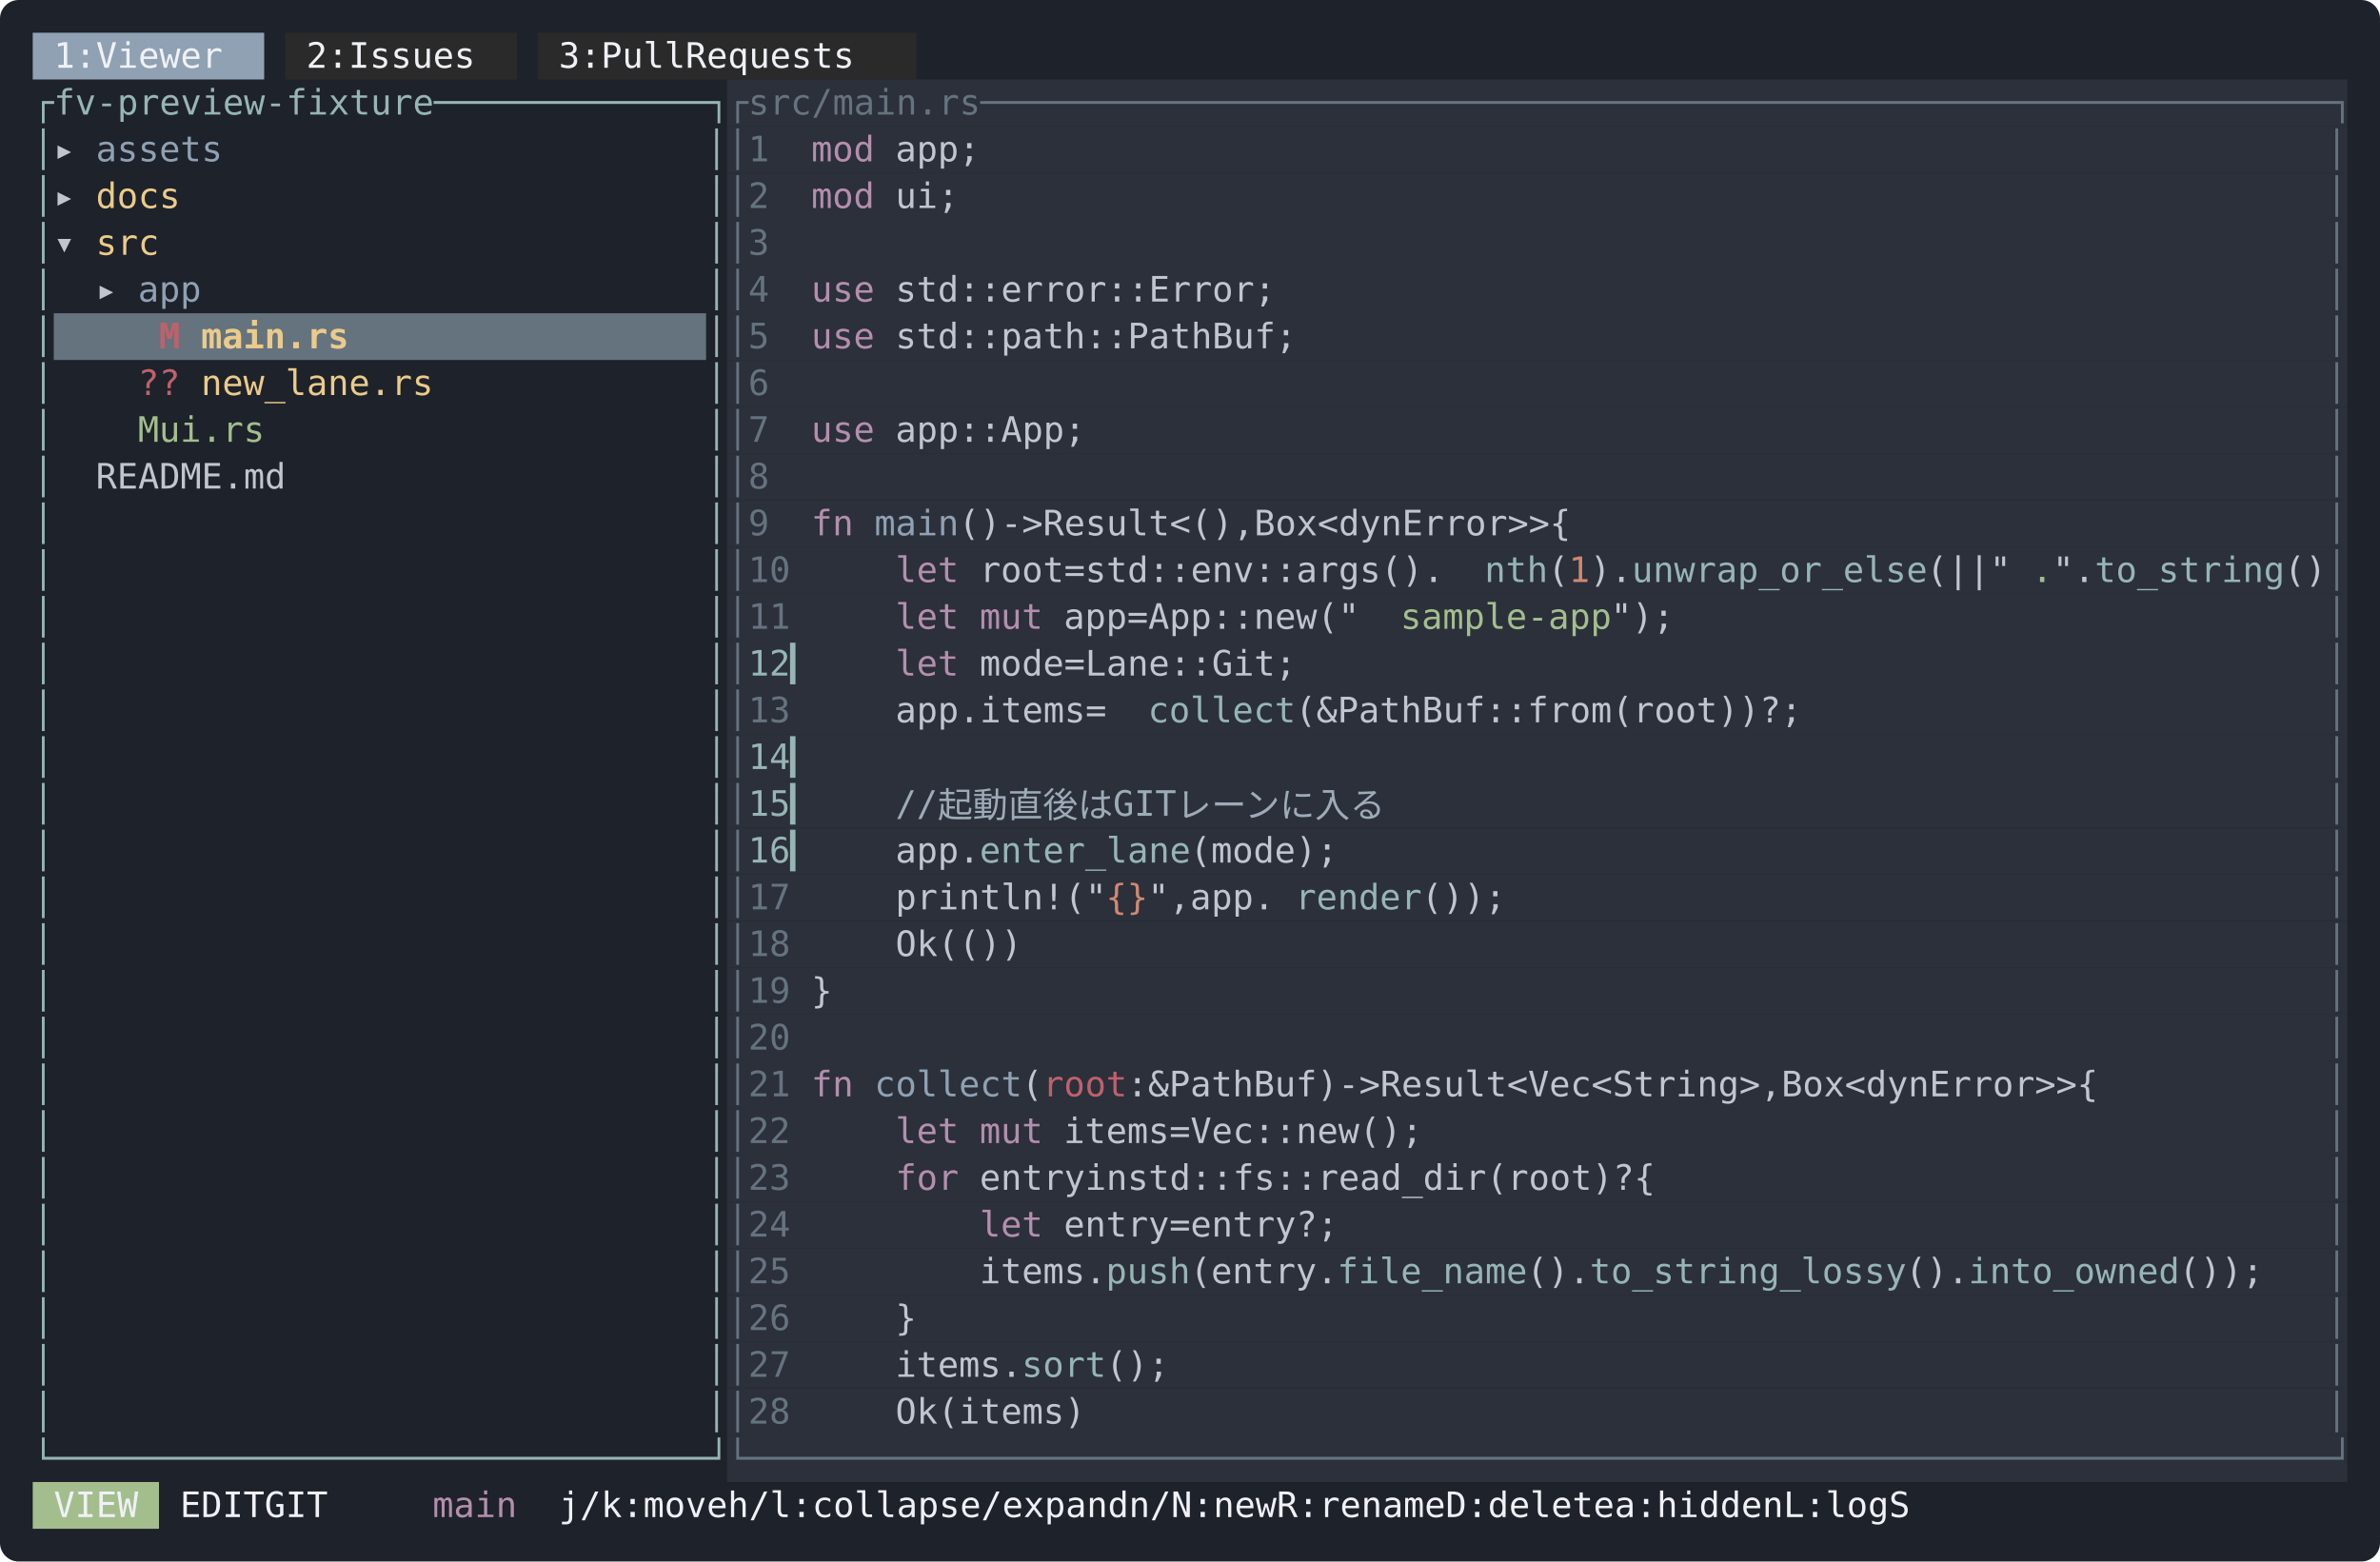
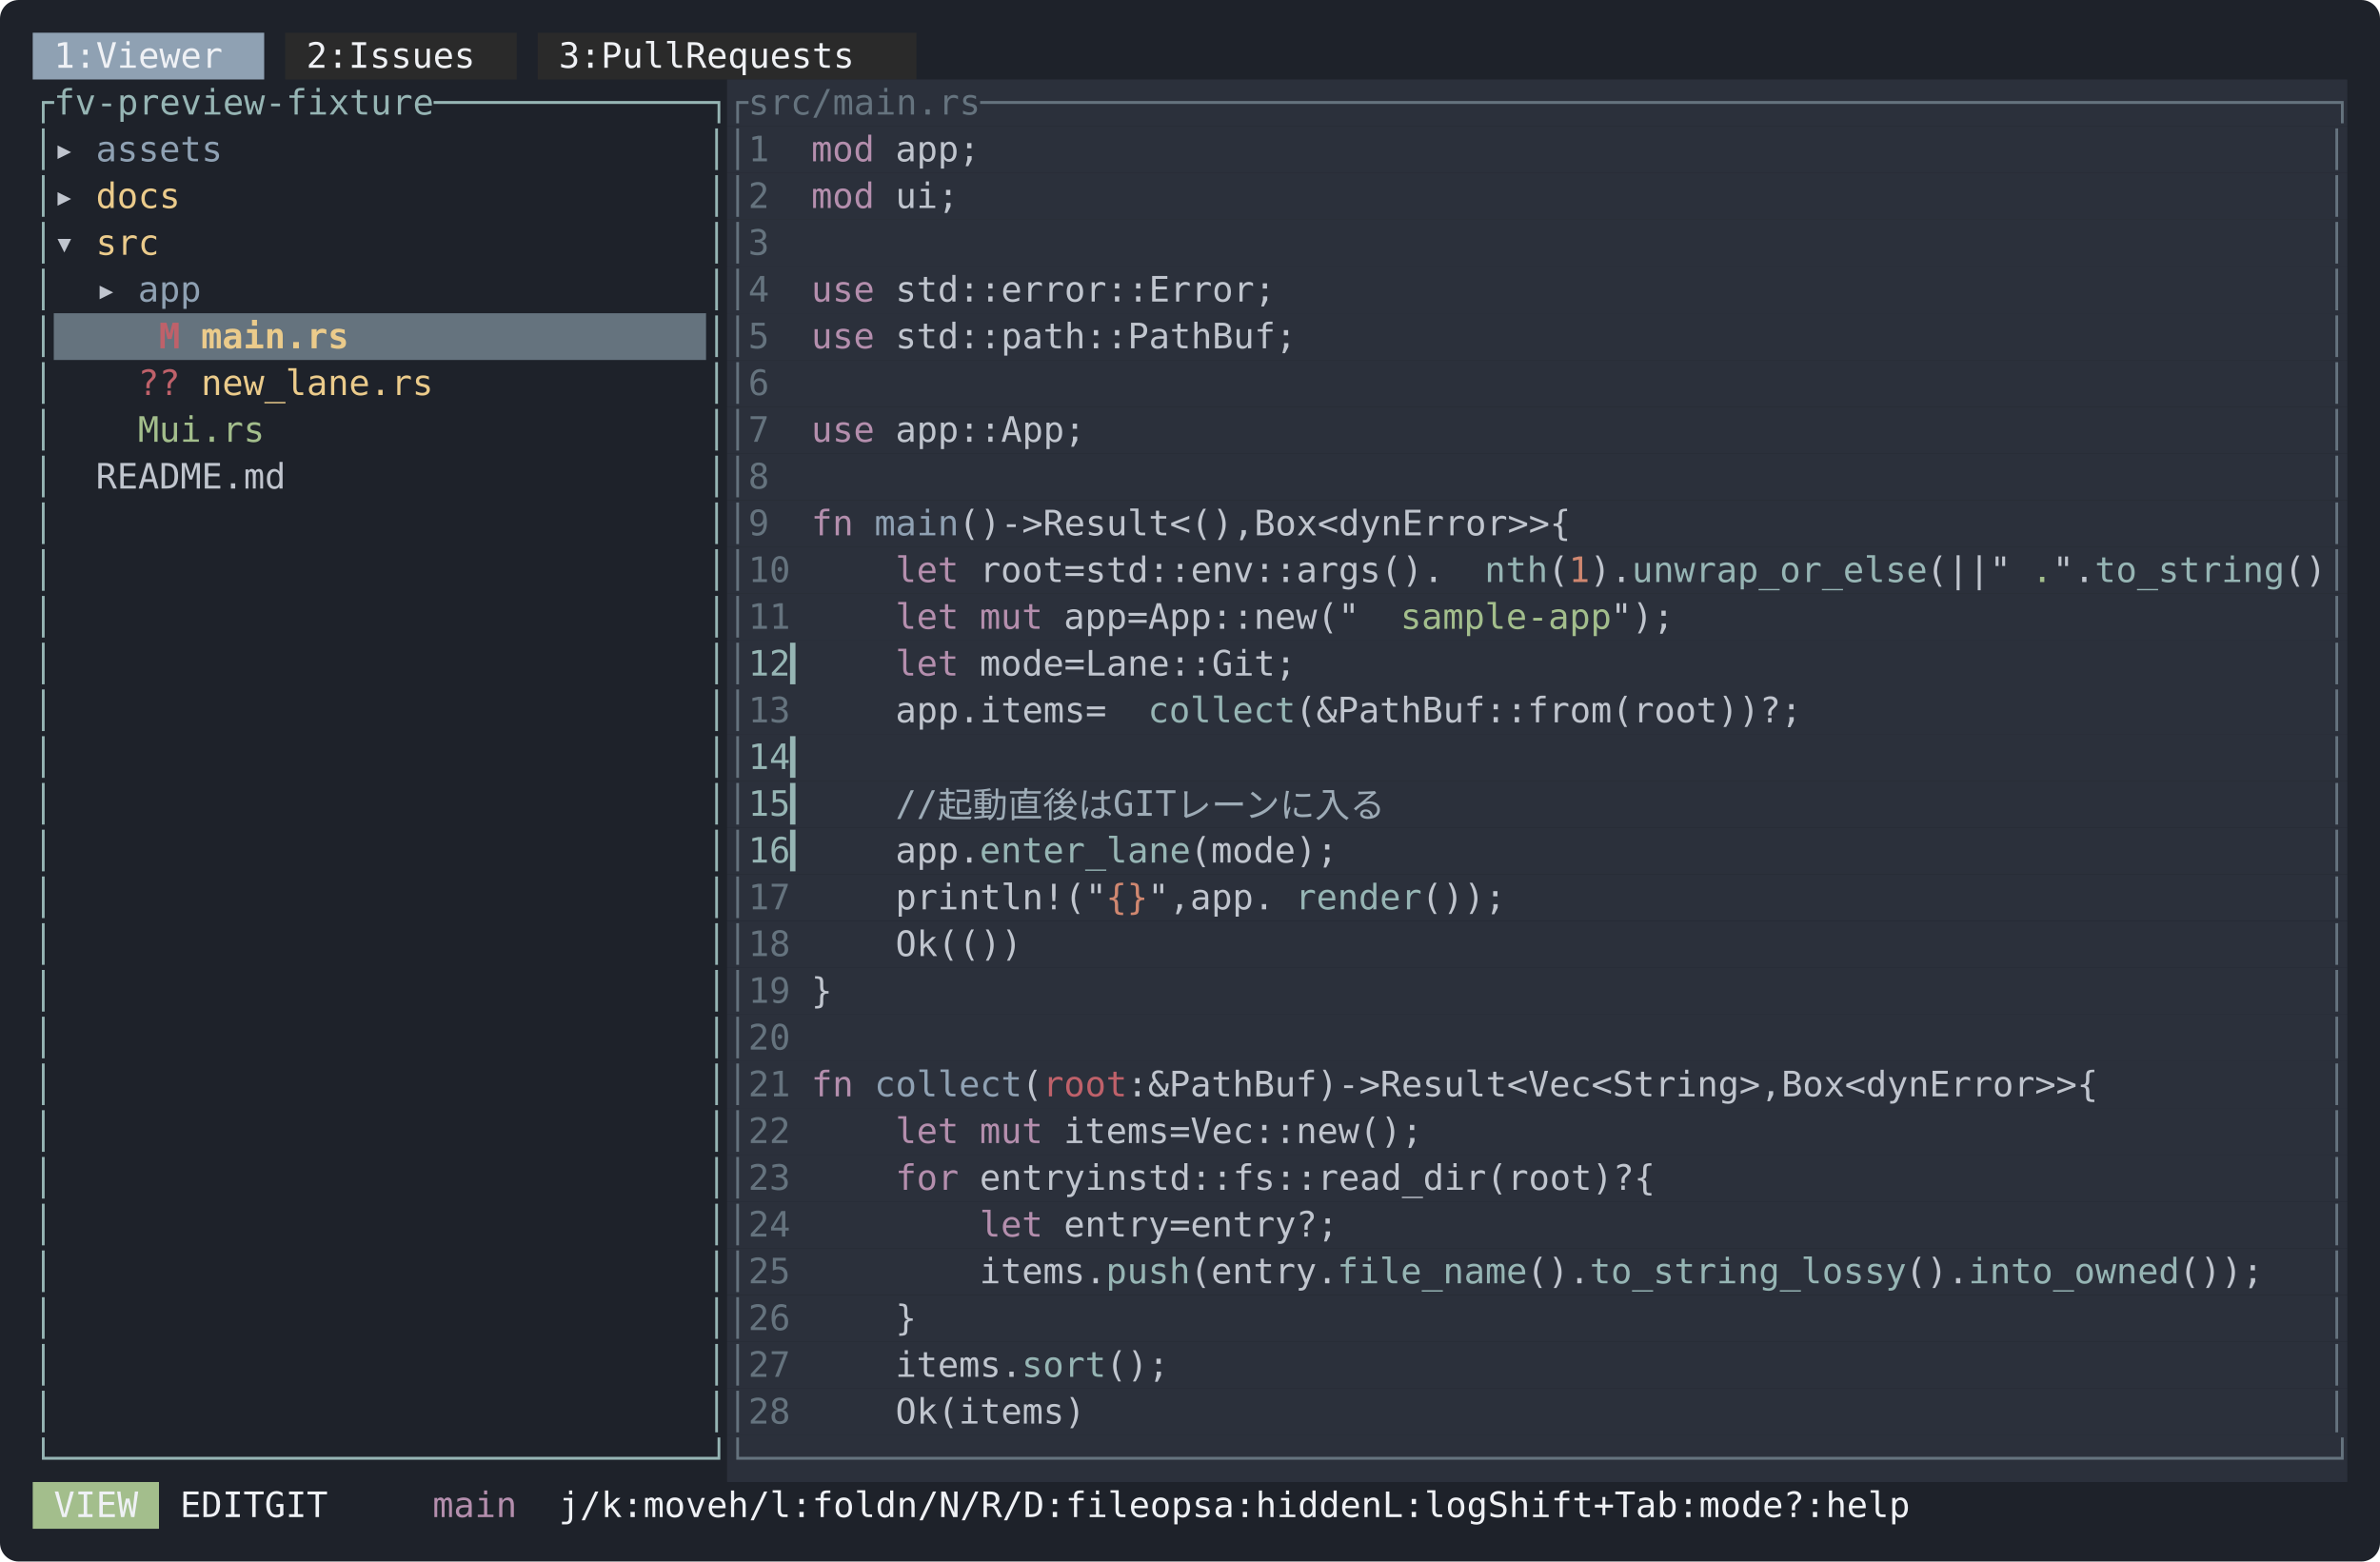
<svg xmlns="http://www.w3.org/2000/svg" width="1018" height="668" viewBox="0 0 1018 668" font-family="ui-monospace, SFMono-Regular, Menlo, Consolas, 'DejaVu Sans Mono', monospace" font-size="15">
  <rect width="1018" height="668" rx="8" fill="#1e222a" />
  <rect x="14" y="14" width="99" height="20" fill="#8fa1b3" />
  <rect x="122" y="14" width="99" height="20" fill="#2a2a2a" />
  <rect x="230" y="14" width="162" height="20" fill="#2a2a2a" />
  <text x="23 32 50 59 68 77 86 95" y="29" fill="#eff1f5">1:Viewer</text>
  <text x="131 140 158 167 176 185 194 203" y="29" fill="#eff1f5">2:Issues</text>
  <text x="239 248 266 275 284 293 311 320 329 338 347 356 365 374" y="29" fill="#eff1f5">3:PullRequests</text>
  <rect x="311" y="34" width="693" height="20" fill="#2b303b" />
  <text x="14 23 32 41 50 59 68 77 86 95 104 113 122 131 140 149 158 167 176 185 194 203 212 221 230 239 248 257 266 275 284 293 302" y="49" fill="#96b5b4">┌fv-preview-fixture─────────────┐</text>
  <text x="311 320 329 338 347 356 365 374 383 392 401 410 419 428 437 446 455 464 473 482 491 500 509 518 527 536 545 554 563 572 581 590 599 608 617 626 635 644 653 662 671 680 689 698 707 716 725 734 743 752 761 770 779 788 797 806 815 824 833 842 851 860 869 878 887 896 905 914 923 932 941 950 959 968 977 986 995" y="49" fill="#65737e">┌src/main.rs────────────────────────────────────────────────────────────────┐</text>
  <rect x="311" y="54" width="693" height="20" fill="#2b303b" />
  <text x="14" y="69" fill="#96b5b4">│</text>
  <text x="23" y="69" fill="#c0c5ce">▸</text>
  <text x="41 50 59 68 77 86" y="69" fill="#8fa1b3">assets</text>
  <text x="302" y="69" fill="#96b5b4">│</text>
  <text x="311 329" y="69" fill="#65737e">│1</text>
  <text x="347 356 365" y="69" fill="#b48ead">mod</text>
  <text x="383 392 401 410" y="69" fill="#c0c5ce">app;</text>
  <text x="995" y="69" fill="#65737e">│</text>
  <rect x="311" y="74" width="693" height="20" fill="#2b303b" />
  <text x="14" y="89" fill="#96b5b4">│</text>
  <text x="23" y="89" fill="#c0c5ce">▸</text>
  <text x="41 50 59 68" y="89" fill="#ebcb8b">docs</text>
  <text x="302" y="89" fill="#96b5b4">│</text>
  <text x="311 329" y="89" fill="#65737e">│2</text>
  <text x="347 356 365" y="89" fill="#b48ead">mod</text>
  <text x="383 392 401" y="89" fill="#c0c5ce">ui;</text>
  <text x="995" y="89" fill="#65737e">│</text>
  <rect x="311" y="94" width="693" height="20" fill="#2b303b" />
  <text x="14" y="109" fill="#96b5b4">│</text>
  <text x="23" y="109" fill="#c0c5ce">▾</text>
  <text x="41 50 59" y="109" fill="#ebcb8b">src</text>
  <text x="302" y="109" fill="#96b5b4">│</text>
  <text x="311 329" y="109" fill="#65737e">│3</text>
  <text x="995" y="109" fill="#65737e">│</text>
  <rect x="311" y="114" width="693" height="20" fill="#2b303b" />
  <text x="14" y="129" fill="#96b5b4">│</text>
  <text x="41" y="129" fill="#c0c5ce">▸</text>
  <text x="59 68 77" y="129" fill="#8fa1b3">app</text>
  <text x="302" y="129" fill="#96b5b4">│</text>
  <text x="311 329" y="129" fill="#65737e">│4</text>
  <text x="347 356 365" y="129" fill="#b48ead">use</text>
  <text x="383 392 401 410 419 428 437 446 455 464 473 482 491 500 509 518 527 536" y="129" fill="#c0c5ce">std::error::Error;</text>
  <text x="995" y="129" fill="#65737e">│</text>
  <rect x="23" y="134" width="279" height="20" fill="#65737e" />
  <rect x="311" y="134" width="693" height="20" fill="#2b303b" />
  <text x="14" y="149" fill="#96b5b4">│</text>
  <text x="68" y="149" fill="#bf616a" font-weight="bold">M</text>
  <text x="86 95 104 113 122 131 140" y="149" fill="#ebcb8b" font-weight="bold">main.rs</text>
  <text x="302" y="149" fill="#96b5b4">│</text>
  <text x="311 329" y="149" fill="#65737e">│5</text>
  <text x="347 356 365" y="149" fill="#b48ead">use</text>
  <text x="383 392 401 410 419 428 437 446 455 464 473 482 491 500 509 518 527 536 545" y="149" fill="#c0c5ce">std::path::PathBuf;</text>
  <text x="995" y="149" fill="#65737e">│</text>
  <rect x="311" y="154" width="693" height="20" fill="#2b303b" />
  <text x="14" y="169" fill="#96b5b4">│</text>
  <text x="59 68" y="169" fill="#bf616a">??</text>
  <text x="86 95 104 113 122 131 140 149 158 167 176" y="169" fill="#ebcb8b">new_lane.rs</text>
  <text x="302" y="169" fill="#96b5b4">│</text>
  <text x="311 329" y="169" fill="#65737e">│6</text>
  <text x="995" y="169" fill="#65737e">│</text>
  <rect x="311" y="174" width="693" height="20" fill="#2b303b" />
  <text x="14" y="189" fill="#96b5b4">│</text>
  <text x="59 86 95 104 113 122" y="189" fill="#a3be8c">Mui.rs</text>
  <text x="302" y="189" fill="#96b5b4">│</text>
  <text x="311 329" y="189" fill="#65737e">│7</text>
  <text x="347 356 365" y="189" fill="#b48ead">use</text>
  <text x="383 392 401 410 419 428 437 446 455" y="189" fill="#c0c5ce">app::App;</text>
  <text x="995" y="189" fill="#65737e">│</text>
  <rect x="311" y="194" width="693" height="20" fill="#2b303b" />
  <text x="14" y="209" fill="#96b5b4">│</text>
  <text x="41 50 59 68 77 86 95 104 113" y="209" fill="#c0c5ce">README.md</text>
  <text x="302" y="209" fill="#96b5b4">│</text>
  <text x="311 329" y="209" fill="#65737e">│8</text>
  <text x="995" y="209" fill="#65737e">│</text>
  <rect x="311" y="214" width="693" height="20" fill="#2b303b" />
  <text x="14" y="229" fill="#96b5b4">│</text>
  <text x="302" y="229" fill="#96b5b4">│</text>
  <text x="311 329" y="229" fill="#65737e">│9</text>
  <text x="347 356" y="229" fill="#b48ead">fn</text>
  <text x="374 383 392 401" y="229" fill="#8fa1b3">main</text>
  <text x="410 419 437 446 464 473 482 491 500 509 518 527 536 545 563 572 581 590 599 608 617 635 644 653 662 671 680 689 707" y="229" fill="#c0c5ce">()-&gt;Result&lt;(),Box&lt;dynError&gt;&gt;{</text>
  <text x="995" y="229" fill="#65737e">│</text>
  <rect x="311" y="234" width="693" height="20" fill="#2b303b" />
  <text x="14" y="249" fill="#96b5b4">│</text>
  <text x="302" y="249" fill="#96b5b4">│</text>
  <text x="311 320 329" y="249" fill="#65737e">│10</text>
  <text x="383 392 401" y="249" fill="#b48ead">let</text>
  <text x="419 428 437 446 464 482 491 500 509 518 527 536 545 554 563 572 581 590 599 608 617 626" y="249" fill="#c0c5ce">root=std::env::args().</text>
  <text x="635 644 653" y="249" fill="#96b5b4">nth</text>
  <text x="662" y="249" fill="#c0c5ce">(</text>
  <text x="671" y="249" fill="#d08770">1</text>
  <text x="680 689" y="249" fill="#c0c5ce">).</text>
  <text x="698 707 716 725 734 743 752 761 770 779 788 797 806 815" y="249" fill="#96b5b4">unwrap_or_else</text>
  <text x="824 833 842 860" y="249" fill="#c0c5ce">(||"</text>
  <text x="869" y="249" fill="#a3be8c">.</text>
  <text x="878 887" y="249" fill="#c0c5ce">".</text>
  <text x="896 905 914 923 932 941 950 959 968" y="249" fill="#96b5b4">to_string</text>
  <text x="977 986" y="249" fill="#c0c5ce">()</text>
  <text x="995" y="249" fill="#65737e">│</text>
  <rect x="311" y="254" width="693" height="20" fill="#2b303b" />
  <text x="14" y="269" fill="#96b5b4">│</text>
  <text x="302" y="269" fill="#96b5b4">│</text>
  <text x="311 320 329" y="269" fill="#65737e">│11</text>
  <text x="383 392 401" y="269" fill="#b48ead">let</text>
  <text x="419 428 437" y="269" fill="#b48ead">mut</text>
  <text x="455 464 473 491 509 518 527 536 545 554 563 572 581 590" y="269" fill="#c0c5ce">app=App::new("</text>
  <text x="599 608 617 626 635 644 653 662 671 680" y="269" fill="#a3be8c">sample-app</text>
  <text x="689 698 707" y="269" fill="#c0c5ce">");</text>
  <text x="995" y="269" fill="#65737e">│</text>
  <rect x="311" y="274" width="693" height="20" fill="#2b303b" />
  <text x="14" y="289" fill="#96b5b4">│</text>
  <text x="302" y="289" fill="#96b5b4">│</text>
  <text x="311" y="289" fill="#65737e">│</text>
  <text x="320 329 338" y="289" fill="#96b5b4">12▎</text>
  <text x="383 392 401" y="289" fill="#b48ead">let</text>
  <text x="419 428 437 446 464 482 491 500 509 518 527 536 545 554 563" y="289" fill="#c0c5ce">mode=Lane::Git;</text>
  <text x="995" y="289" fill="#65737e">│</text>
  <rect x="311" y="294" width="693" height="20" fill="#2b303b" />
  <text x="14" y="309" fill="#96b5b4">│</text>
  <text x="302" y="309" fill="#96b5b4">│</text>
  <text x="311 320 329" y="309" fill="#65737e">│13</text>
  <text x="383 392 401 410 419 428 437 446 455 473" y="309" fill="#c0c5ce">app.items=</text>
  <text x="491 500 509 518 527 536 545" y="309" fill="#96b5b4">collect</text>
  <text x="554 563 572 581 590 599 608 617 626 635 644 653 662 671 680 689 698 707 716 725 734 743 752 761" y="309" fill="#c0c5ce">(&amp;PathBuf::from(root))?;</text>
  <text x="995" y="309" fill="#65737e">│</text>
  <rect x="311" y="314" width="693" height="20" fill="#2b303b" />
  <text x="14" y="329" fill="#96b5b4">│</text>
  <text x="302" y="329" fill="#96b5b4">│</text>
  <text x="311" y="329" fill="#65737e">│</text>
  <text x="320 329 338" y="329" fill="#96b5b4">14▎</text>
  <text x="995" y="329" fill="#65737e">│</text>
  <rect x="311" y="334" width="693" height="20" fill="#2b303b" />
  <text x="14" y="349" fill="#96b5b4">│</text>
  <text x="302" y="349" fill="#96b5b4">│</text>
  <text x="311" y="349" fill="#65737e">│</text>
  <text x="320 329 338" y="349" fill="#96b5b4">15▎</text>
  <text x="383 392 410 428 446 464 482 509 518 527 545 563 581 599 617 635" y="349" fill="#9dabb6">//起動直後はGITレーンに入る</text>
  <text x="995" y="349" fill="#65737e">│</text>
  <rect x="311" y="354" width="693" height="20" fill="#2b303b" />
  <text x="14" y="369" fill="#96b5b4">│</text>
  <text x="302" y="369" fill="#96b5b4">│</text>
  <text x="311" y="369" fill="#65737e">│</text>
  <text x="320 329 338" y="369" fill="#96b5b4">16▎</text>
  <text x="383 392 401 410" y="369" fill="#c0c5ce">app.</text>
  <text x="419 428 437 446 455 464 473 482 491 500" y="369" fill="#96b5b4">enter_lane</text>
  <text x="509 518 527 536 545 554 563" y="369" fill="#c0c5ce">(mode);</text>
  <text x="995" y="369" fill="#65737e">│</text>
  <rect x="311" y="374" width="693" height="20" fill="#2b303b" />
  <text x="14" y="389" fill="#96b5b4">│</text>
  <text x="302" y="389" fill="#96b5b4">│</text>
  <text x="311 320 329" y="389" fill="#65737e">│17</text>
  <text x="383 392 401 410 419 428 437 446 455 464" y="389" fill="#c0c5ce">println!("</text>
  <text x="473 482" y="389" fill="#d08770">{}</text>
  <text x="491 500 518 527 536 545" y="389" fill="#c0c5ce">",app.</text>
  <text x="554 563 572 581 590 599" y="389" fill="#96b5b4">render</text>
  <text x="608 617 626 635" y="389" fill="#c0c5ce">());</text>
  <text x="995" y="389" fill="#65737e">│</text>
  <rect x="311" y="394" width="693" height="20" fill="#2b303b" />
  <text x="14" y="409" fill="#96b5b4">│</text>
  <text x="302" y="409" fill="#96b5b4">│</text>
  <text x="311 320 329" y="409" fill="#65737e">│18</text>
  <text x="383 392 401 410 419 428" y="409" fill="#c0c5ce">Ok(())</text>
  <text x="995" y="409" fill="#65737e">│</text>
  <rect x="311" y="414" width="693" height="20" fill="#2b303b" />
  <text x="14" y="429" fill="#96b5b4">│</text>
  <text x="302" y="429" fill="#96b5b4">│</text>
  <text x="311 320 329" y="429" fill="#65737e">│19</text>
  <text x="347" y="429" fill="#c0c5ce">}</text>
  <text x="995" y="429" fill="#65737e">│</text>
  <rect x="311" y="434" width="693" height="20" fill="#2b303b" />
  <text x="14" y="449" fill="#96b5b4">│</text>
  <text x="302" y="449" fill="#96b5b4">│</text>
  <text x="311 320 329" y="449" fill="#65737e">│20</text>
  <text x="995" y="449" fill="#65737e">│</text>
  <rect x="311" y="454" width="693" height="20" fill="#2b303b" />
  <text x="14" y="469" fill="#96b5b4">│</text>
  <text x="302" y="469" fill="#96b5b4">│</text>
  <text x="311 320 329" y="469" fill="#65737e">│21</text>
  <text x="347 356" y="469" fill="#b48ead">fn</text>
  <text x="374 383 392 401 410 419 428" y="469" fill="#8fa1b3">collect</text>
  <text x="437" y="469" fill="#c0c5ce">(</text>
  <text x="446 455 464 473" y="469" fill="#bf616a">root</text>
  <text x="482 500 509 518 527 536 545 554 563 572 590 599 617 626 635 644 653 662 671 680 689 698 707 716 725 734 743 752 761 770 779 797 806 815 824 833 842 851 869 878 887 896 905 914 923 941" y="469" fill="#c0c5ce">:&amp;PathBuf)-&gt;Result&lt;Vec&lt;String&gt;,Box&lt;dynError&gt;&gt;{</text>
  <text x="995" y="469" fill="#65737e">│</text>
  <rect x="311" y="474" width="693" height="20" fill="#2b303b" />
  <text x="14" y="489" fill="#96b5b4">│</text>
  <text x="302" y="489" fill="#96b5b4">│</text>
  <text x="311 320 329" y="489" fill="#65737e">│22</text>
  <text x="383 392 401" y="489" fill="#b48ead">let</text>
  <text x="419 428 437" y="489" fill="#b48ead">mut</text>
  <text x="455 464 473 482 491 509 527 536 545 554 563 572 581 590 599 608 617" y="489" fill="#c0c5ce">items=Vec::new();</text>
  <text x="995" y="489" fill="#65737e">│</text>
  <rect x="311" y="494" width="693" height="20" fill="#2b303b" />
  <text x="14" y="509" fill="#96b5b4">│</text>
  <text x="302" y="509" fill="#96b5b4">│</text>
  <text x="311 320 329" y="509" fill="#65737e">│23</text>
  <text x="383 392 401" y="509" fill="#b48ead">for</text>
  <text x="419 428 437 446 455 473 482 500 509 518 527 536 545 554 563 572 581 590 599 608 617 626 635 644 653 662 671 680 689 698 707 725" y="509" fill="#c0c5ce">entryinstd::fs::read_dir(root)?{</text>
  <text x="995" y="509" fill="#65737e">│</text>
  <rect x="311" y="514" width="693" height="20" fill="#2b303b" />
  <text x="14" y="529" fill="#96b5b4">│</text>
  <text x="302" y="529" fill="#96b5b4">│</text>
  <text x="311 320 329" y="529" fill="#65737e">│24</text>
  <text x="419 428 437" y="529" fill="#b48ead">let</text>
  <text x="455 464 473 482 491 509 527 536 545 554 563 572 581" y="529" fill="#c0c5ce">entry=entry?;</text>
  <text x="995" y="529" fill="#65737e">│</text>
  <rect x="311" y="534" width="693" height="20" fill="#2b303b" />
  <text x="14" y="549" fill="#96b5b4">│</text>
  <text x="302" y="549" fill="#96b5b4">│</text>
  <text x="311 320 329" y="549" fill="#65737e">│25</text>
  <text x="419 428 437 446 455 464" y="549" fill="#c0c5ce">items.</text>
  <text x="473 482 491 500" y="549" fill="#96b5b4">push</text>
  <text x="509 518 527 536 545 554 563" y="549" fill="#c0c5ce">(entry.</text>
  <text x="572 581 590 599 608 617 626 635 644" y="549" fill="#96b5b4">file_name</text>
  <text x="653 662 671" y="549" fill="#c0c5ce">().</text>
  <text x="680 689 698 707 716 725 734 743 752 761 770 779 788 797 806" y="549" fill="#96b5b4">to_string_lossy</text>
  <text x="815 824 833" y="549" fill="#c0c5ce">().</text>
  <text x="842 851 860 869 878 887 896 905 914 923" y="549" fill="#96b5b4">into_owned</text>
  <text x="932 941 950 959" y="549" fill="#c0c5ce">());</text>
  <text x="995" y="549" fill="#65737e">│</text>
  <rect x="311" y="554" width="693" height="20" fill="#2b303b" />
  <text x="14" y="569" fill="#96b5b4">│</text>
  <text x="302" y="569" fill="#96b5b4">│</text>
  <text x="311 320 329" y="569" fill="#65737e">│26</text>
  <text x="383" y="569" fill="#c0c5ce">}</text>
  <text x="995" y="569" fill="#65737e">│</text>
  <rect x="311" y="574" width="693" height="20" fill="#2b303b" />
  <text x="14" y="589" fill="#96b5b4">│</text>
  <text x="302" y="589" fill="#96b5b4">│</text>
  <text x="311 320 329" y="589" fill="#65737e">│27</text>
  <text x="383 392 401 410 419 428" y="589" fill="#c0c5ce">items.</text>
  <text x="437 446 455 464" y="589" fill="#96b5b4">sort</text>
  <text x="473 482 491" y="589" fill="#c0c5ce">();</text>
  <text x="995" y="589" fill="#65737e">│</text>
  <rect x="311" y="594" width="693" height="20" fill="#2b303b" />
  <text x="14" y="609" fill="#96b5b4">│</text>
  <text x="302" y="609" fill="#96b5b4">│</text>
  <text x="311 320 329" y="609" fill="#65737e">│28</text>
  <text x="383 392 401 410 419 428 437 446 455" y="609" fill="#c0c5ce">Ok(items)</text>
  <text x="995" y="609" fill="#65737e">│</text>
  <rect x="311" y="614" width="693" height="20" fill="#2b303b" />
  <text x="14 23 32 41 50 59 68 77 86 95 104 113 122 131 140 149 158 167 176 185 194 203 212 221 230 239 248 257 266 275 284 293 302" y="629" fill="#96b5b4">└───────────────────────────────┘</text>
  <text x="311 320 329 338 347 356 365 374 383 392 401 410 419 428 437 446 455 464 473 482 491 500 509 518 527 536 545 554 563 572 581 590 599 608 617 626 635 644 653 662 671 680 689 698 707 716 725 734 743 752 761 770 779 788 797 806 815 824 833 842 851 860 869 878 887 896 905 914 923 932 941 950 959 968 977 986 995" y="629" fill="#65737e">└───────────────────────────────────────────────────────────────────────────┘</text>
  <rect x="14" y="634" width="54" height="20" fill="#a3be8c" />
  <text x="23 32 41 50" y="649" fill="#eff1f5">VIEW</text>
  <text x="77 86 95 104 131 140 149" y="649" fill="#eff1f5">EDITGIT</text>
  <text x="185 194 203 212" y="649" fill="#b48ead">main</text>
-   <text x="239 248 257 266 284 293 302 311 338 347 356 365 383 392 401 410 419 428 437 446 455 464 473 482 491 500 509 536 545 554 563 581 590 599 626 635 653 662 671 680 689 698 725 734 752 761 770 779 788 797 824 833 851 860 869 878 887 896 923 932 950 959 968 995" y="649" fill="#eff1f5">j/k:moveh/l:collapse/expandn/N:newR:renameD:deletea:hiddenL:logS</text>
+   <text x="239 248 257 266 284 293 302 311 338 347 356 365 383 392 401 410 437 446 455 464 473 482 491 500 518 527 536 545 563 572 581 608 617 635 644 653 662 671 680 707 716 734 743 752 779 788 797 806 815 824 833 842 851 860 878 887 896 905 932 941 959 968 977 986" y="649" fill="#eff1f5">j/k:moveh/l:foldn/N/R/D:fileopsa:hiddenL:logShift+Tab:mode?:help</text>
</svg>
